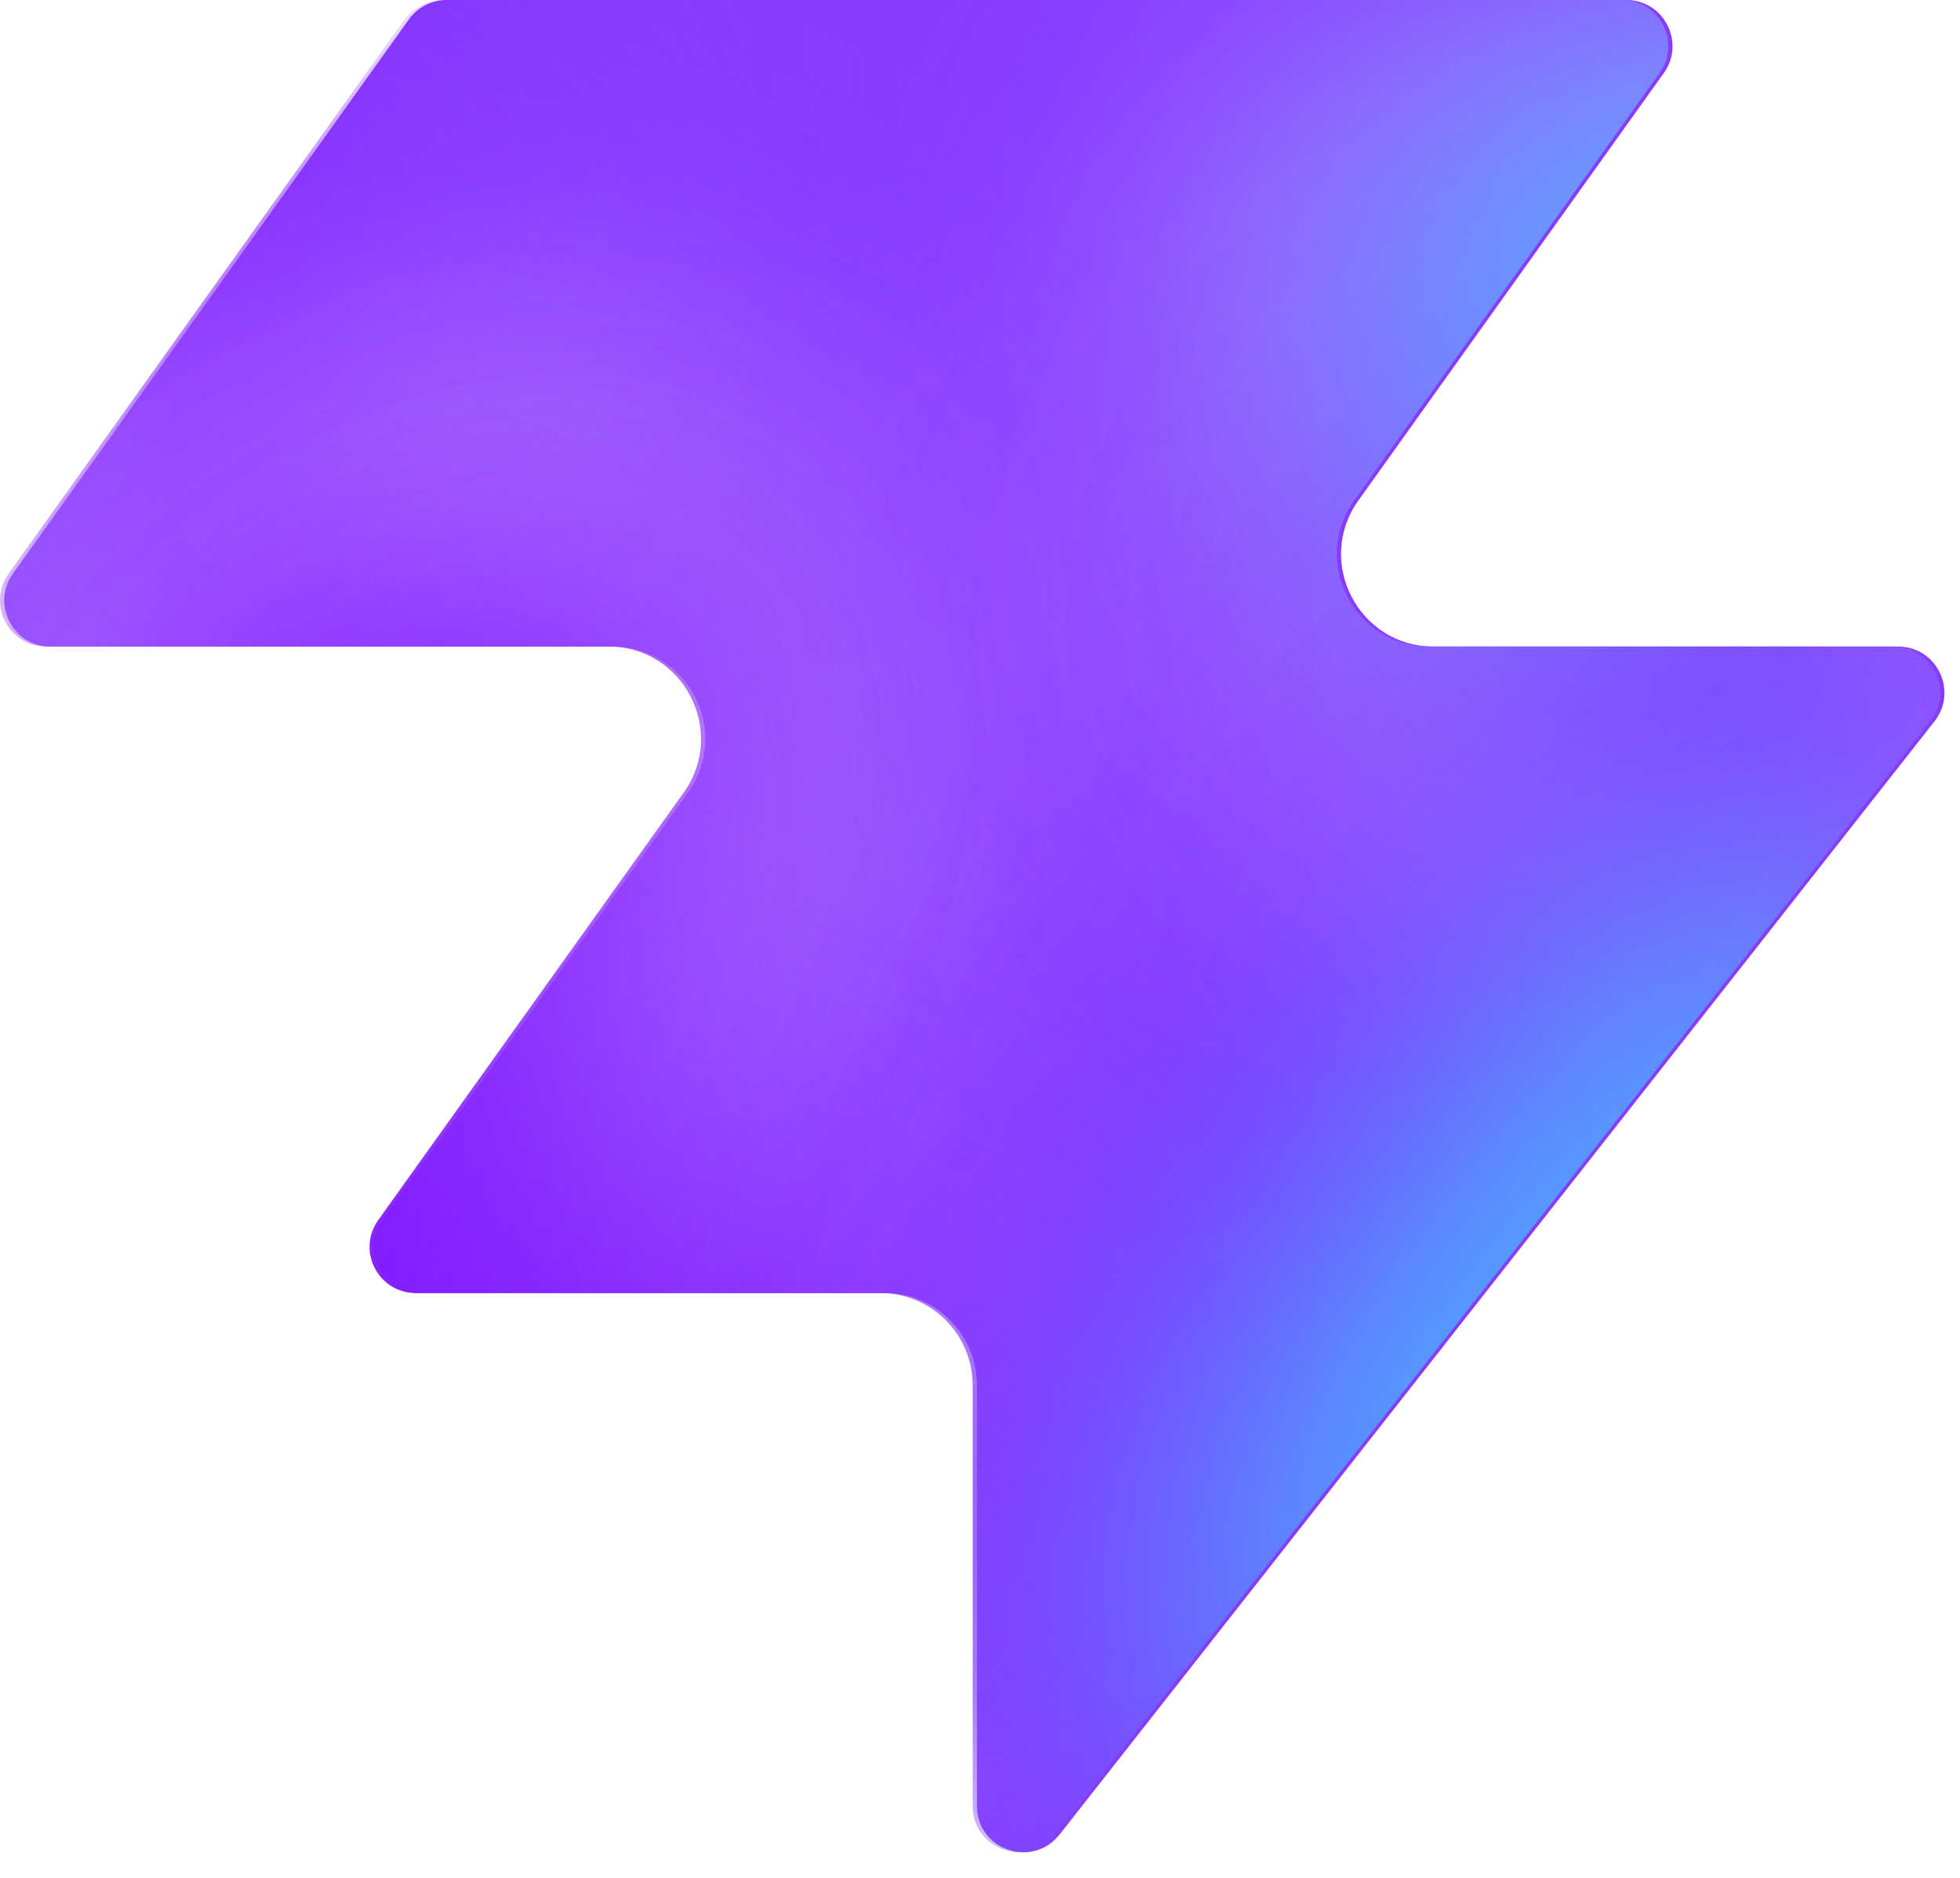
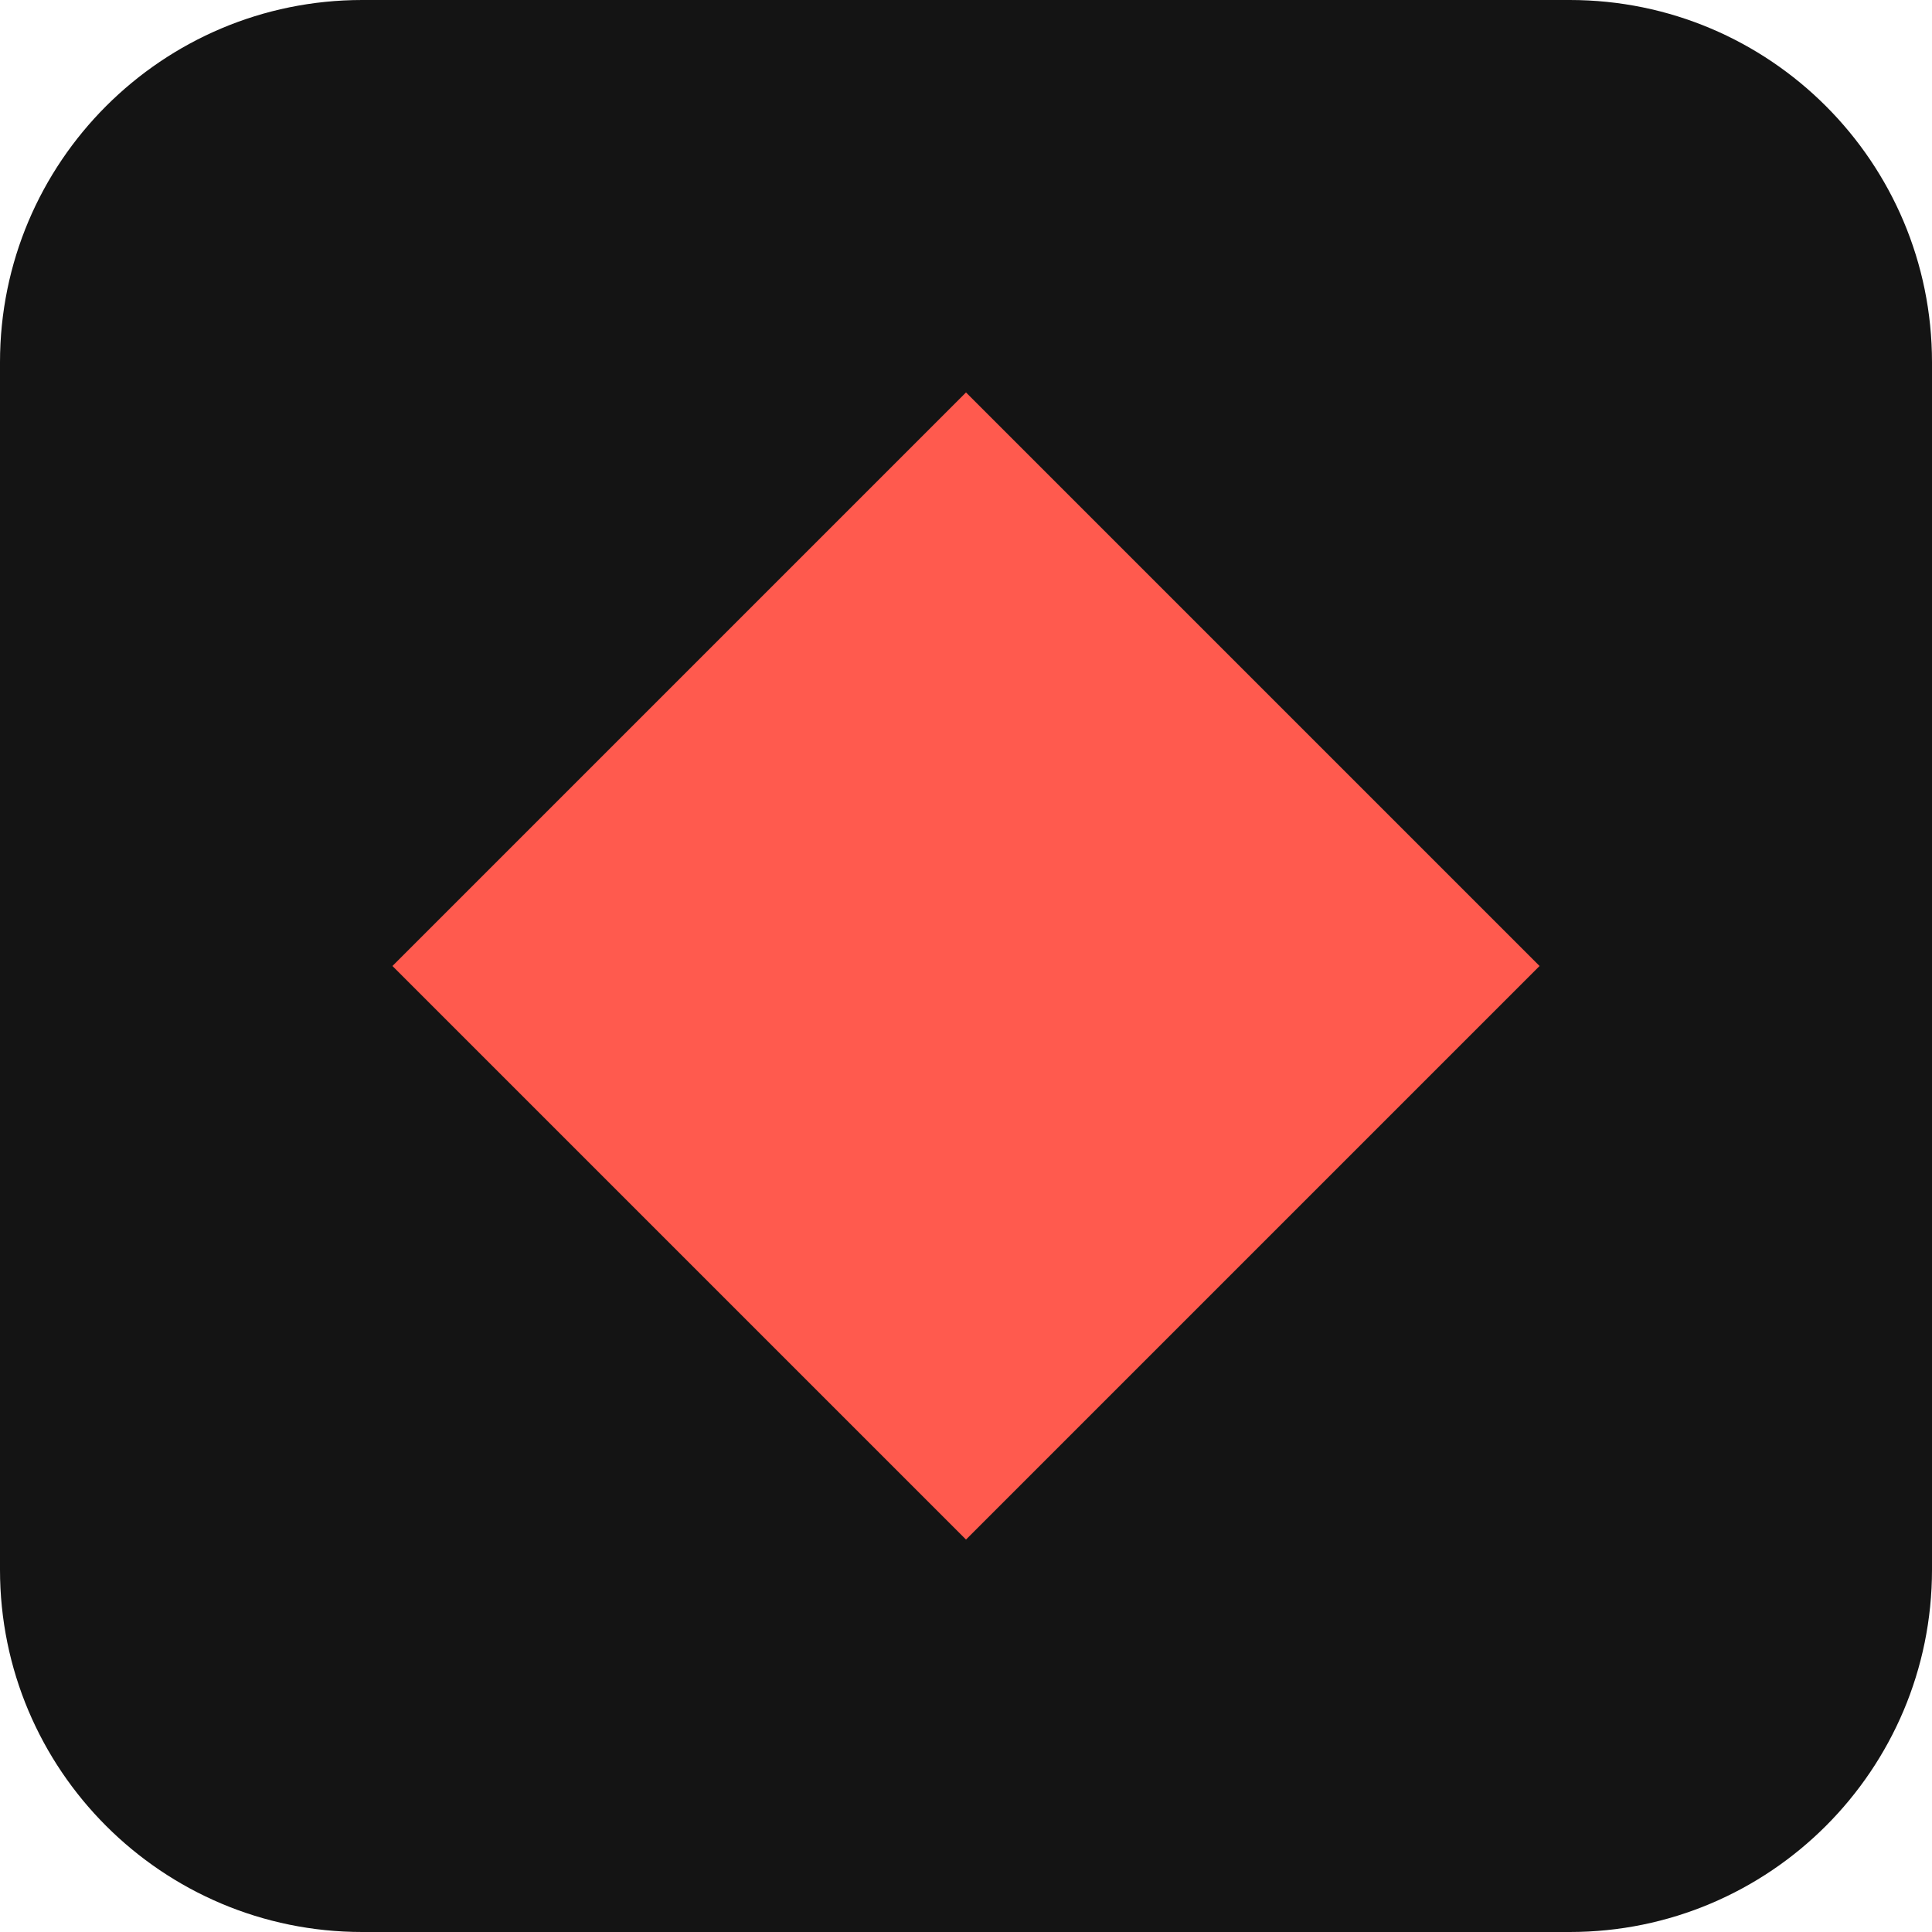
- <svg xmlns="http://www.w3.org/2000/svg" width="48" height="46" fill="none" viewBox="0 0 48 46">
-   <path fill="#863bff" d="M25.946 44.938c-.664.845-2.021.375-2.021-.698V33.937a2.26 2.26 0 0 0-2.262-2.262H10.287c-.92 0-1.456-1.04-.92-1.788l7.48-10.471c1.07-1.497 0-3.578-1.842-3.578H1.237c-.92 0-1.456-1.04-.92-1.788L10.013.474c.214-.297.556-.474.92-.474h28.894c.92 0 1.456 1.04.92 1.788l-7.48 10.471c-1.07 1.498 0 3.579 1.842 3.579h11.377c.943 0 1.473 1.088.89 1.83L25.947 44.94z" style="fill:#863bff;fill:color(display-p3 .525 .23 1);fill-opacity:1" />
-   <mask id="a" width="48" height="46" x="0" y="0" maskUnits="userSpaceOnUse" style="mask-type:alpha">
-     <path fill="#000" d="M25.842 44.938c-.664.844-2.021.375-2.021-.698V33.937a2.26 2.26 0 0 0-2.262-2.262H10.183c-.92 0-1.456-1.04-.92-1.788l7.48-10.471c1.07-1.498 0-3.579-1.842-3.579H1.133c-.92 0-1.456-1.04-.92-1.787L9.91.473c.214-.297.556-.474.92-.474h28.894c.92 0 1.456 1.04.92 1.788l-7.48 10.471c-1.07 1.498 0 3.578 1.842 3.578h11.377c.943 0 1.473 1.088.89 1.832L25.843 44.94z" style="fill:#000;fill-opacity:1" />
-   </mask>
-   <g mask="url(#a)">
-     <g filter="url(#b)">
-       <ellipse cx="5.508" cy="14.704" fill="#ede6ff" rx="5.508" ry="14.704" style="fill:#ede6ff;fill:color(display-p3 .927 .903 1);fill-opacity:1" transform="matrix(.00324 1 1 -.00324 -4.47 31.516)" />
-     </g>
-     <g filter="url(#c)">
-       <ellipse cx="10.399" cy="29.851" fill="#ede6ff" rx="10.399" ry="29.851" style="fill:#ede6ff;fill:color(display-p3 .927 .903 1);fill-opacity:1" transform="matrix(.00324 1 1 -.00324 -39.328 7.883)" />
-     </g>
-     <g filter="url(#d)">
-       <ellipse cx="5.508" cy="30.487" fill="#7e14ff" rx="5.508" ry="30.487" style="fill:#7e14ff;fill:color(display-p3 .492 .077 1);fill-opacity:1" transform="rotate(89.814 -25.913 -14.639)scale(1 -1)" />
-     </g>
-     <g filter="url(#e)">
-       <ellipse cx="5.508" cy="30.599" fill="#7e14ff" rx="5.508" ry="30.599" style="fill:#7e14ff;fill:color(display-p3 .492 .077 1);fill-opacity:1" transform="rotate(89.814 -32.644 -3.334)scale(1 -1)" />
-     </g>
-     <g filter="url(#f)">
-       <ellipse cx="5.508" cy="30.599" fill="#7e14ff" rx="5.508" ry="30.599" style="fill:#7e14ff;fill:color(display-p3 .492 .077 1);fill-opacity:1" transform="matrix(.00324 1 1 -.00324 -34.34 30.47)" />
-     </g>
-     <g filter="url(#g)">
-       <ellipse cx="14.072" cy="22.078" fill="#ede6ff" rx="14.072" ry="22.078" style="fill:#ede6ff;fill:color(display-p3 .927 .903 1);fill-opacity:1" transform="rotate(93.35 24.506 48.493)scale(-1 1)" />
-     </g>
-     <g filter="url(#h)">
-       <ellipse cx="3.47" cy="21.501" fill="#7e14ff" rx="3.47" ry="21.501" style="fill:#7e14ff;fill:color(display-p3 .492 .077 1);fill-opacity:1" transform="rotate(89.009 28.708 47.59)scale(-1 1)" />
-     </g>
-     <g filter="url(#i)">
-       <ellipse cx="3.47" cy="21.501" fill="#7e14ff" rx="3.47" ry="21.501" style="fill:#7e14ff;fill:color(display-p3 .492 .077 1);fill-opacity:1" transform="rotate(89.009 28.708 47.59)scale(-1 1)" />
-     </g>
-     <g filter="url(#j)">
-       <ellipse cx=".387" cy="8.972" fill="#7e14ff" rx="4.407" ry="29.108" style="fill:#7e14ff;fill:color(display-p3 .492 .077 1);fill-opacity:1" transform="rotate(39.51 .387 8.972)" />
-     </g>
-     <g filter="url(#k)">
-       <ellipse cx="47.523" cy="-6.092" fill="#7e14ff" rx="4.407" ry="29.108" style="fill:#7e14ff;fill:color(display-p3 .492 .077 1);fill-opacity:1" transform="rotate(37.892 47.523 -6.092)" />
-     </g>
-     <g filter="url(#l)">
-       <ellipse cx="41.412" cy="6.333" fill="#47bfff" rx="5.971" ry="9.665" style="fill:#47bfff;fill:color(display-p3 .28 .748 1);fill-opacity:1" transform="rotate(37.892 41.412 6.333)" />
-     </g>
-     <g filter="url(#m)">
-       <ellipse cx="-1.879" cy="38.332" fill="#7e14ff" rx="4.407" ry="29.108" style="fill:#7e14ff;fill:color(display-p3 .492 .077 1);fill-opacity:1" transform="rotate(37.892 -1.88 38.332)" />
-     </g>
-     <g filter="url(#n)">
-       <ellipse cx="-1.879" cy="38.332" fill="#7e14ff" rx="4.407" ry="29.108" style="fill:#7e14ff;fill:color(display-p3 .492 .077 1);fill-opacity:1" transform="rotate(37.892 -1.88 38.332)" />
-     </g>
-     <g filter="url(#o)">
-       <ellipse cx="35.651" cy="29.907" fill="#7e14ff" rx="4.407" ry="29.108" style="fill:#7e14ff;fill:color(display-p3 .492 .077 1);fill-opacity:1" transform="rotate(37.892 35.651 29.907)" />
-     </g>
-     <g filter="url(#p)">
-       <ellipse cx="38.418" cy="32.4" fill="#47bfff" rx="5.971" ry="15.297" style="fill:#47bfff;fill:color(display-p3 .28 .748 1);fill-opacity:1" transform="rotate(37.892 38.418 32.4)" />
-     </g>
-   </g>
-   <defs>
-     <filter id="b" width="60.045" height="41.654" x="-19.77" y="16.149" color-interpolation-filters="sRGB" filterUnits="userSpaceOnUse">
-       <feFlood flood-opacity="0" result="BackgroundImageFix" />
-       <feBlend in="SourceGraphic" in2="BackgroundImageFix" result="shape" />
-       <feGaussianBlur result="effect1_foregroundBlur_2002_17158" stdDeviation="7.659" />
-     </filter>
-     <filter id="c" width="90.34" height="51.437" x="-54.613" y="-7.533" color-interpolation-filters="sRGB" filterUnits="userSpaceOnUse">
-       <feFlood flood-opacity="0" result="BackgroundImageFix" />
-       <feBlend in="SourceGraphic" in2="BackgroundImageFix" result="shape" />
-       <feGaussianBlur result="effect1_foregroundBlur_2002_17158" stdDeviation="7.659" />
-     </filter>
-     <filter id="d" width="79.355" height="29.4" x="-49.64" y="2.03" color-interpolation-filters="sRGB" filterUnits="userSpaceOnUse">
-       <feFlood flood-opacity="0" result="BackgroundImageFix" />
-       <feBlend in="SourceGraphic" in2="BackgroundImageFix" result="shape" />
-       <feGaussianBlur result="effect1_foregroundBlur_2002_17158" stdDeviation="4.596" />
-     </filter>
-     <filter id="e" width="79.579" height="29.4" x="-45.045" y="20.029" color-interpolation-filters="sRGB" filterUnits="userSpaceOnUse">
-       <feFlood flood-opacity="0" result="BackgroundImageFix" />
-       <feBlend in="SourceGraphic" in2="BackgroundImageFix" result="shape" />
-       <feGaussianBlur result="effect1_foregroundBlur_2002_17158" stdDeviation="4.596" />
-     </filter>
-     <filter id="f" width="79.579" height="29.4" x="-43.513" y="21.178" color-interpolation-filters="sRGB" filterUnits="userSpaceOnUse">
-       <feFlood flood-opacity="0" result="BackgroundImageFix" />
-       <feBlend in="SourceGraphic" in2="BackgroundImageFix" result="shape" />
-       <feGaussianBlur result="effect1_foregroundBlur_2002_17158" stdDeviation="4.596" />
-     </filter>
-     <filter id="g" width="74.749" height="58.852" x="15.756" y="-17.901" color-interpolation-filters="sRGB" filterUnits="userSpaceOnUse">
-       <feFlood flood-opacity="0" result="BackgroundImageFix" />
-       <feBlend in="SourceGraphic" in2="BackgroundImageFix" result="shape" />
-       <feGaussianBlur result="effect1_foregroundBlur_2002_17158" stdDeviation="7.659" />
-     </filter>
-     <filter id="h" width="61.377" height="25.362" x="23.548" y="2.284" color-interpolation-filters="sRGB" filterUnits="userSpaceOnUse">
-       <feFlood flood-opacity="0" result="BackgroundImageFix" />
-       <feBlend in="SourceGraphic" in2="BackgroundImageFix" result="shape" />
-       <feGaussianBlur result="effect1_foregroundBlur_2002_17158" stdDeviation="4.596" />
-     </filter>
-     <filter id="i" width="61.377" height="25.362" x="23.548" y="2.284" color-interpolation-filters="sRGB" filterUnits="userSpaceOnUse">
-       <feFlood flood-opacity="0" result="BackgroundImageFix" />
-       <feBlend in="SourceGraphic" in2="BackgroundImageFix" result="shape" />
-       <feGaussianBlur result="effect1_foregroundBlur_2002_17158" stdDeviation="4.596" />
-     </filter>
-     <filter id="j" width="56.045" height="63.649" x="-27.636" y="-22.853" color-interpolation-filters="sRGB" filterUnits="userSpaceOnUse">
-       <feFlood flood-opacity="0" result="BackgroundImageFix" />
-       <feBlend in="SourceGraphic" in2="BackgroundImageFix" result="shape" />
-       <feGaussianBlur result="effect1_foregroundBlur_2002_17158" stdDeviation="4.596" />
-     </filter>
-     <filter id="k" width="54.814" height="64.646" x="20.116" y="-38.415" color-interpolation-filters="sRGB" filterUnits="userSpaceOnUse">
-       <feFlood flood-opacity="0" result="BackgroundImageFix" />
-       <feBlend in="SourceGraphic" in2="BackgroundImageFix" result="shape" />
-       <feGaussianBlur result="effect1_foregroundBlur_2002_17158" stdDeviation="4.596" />
-     </filter>
-     <filter id="l" width="33.541" height="35.313" x="24.641" y="-11.323" color-interpolation-filters="sRGB" filterUnits="userSpaceOnUse">
-       <feFlood flood-opacity="0" result="BackgroundImageFix" />
-       <feBlend in="SourceGraphic" in2="BackgroundImageFix" result="shape" />
-       <feGaussianBlur result="effect1_foregroundBlur_2002_17158" stdDeviation="4.596" />
-     </filter>
-     <filter id="m" width="54.814" height="64.646" x="-29.286" y="6.009" color-interpolation-filters="sRGB" filterUnits="userSpaceOnUse">
-       <feFlood flood-opacity="0" result="BackgroundImageFix" />
-       <feBlend in="SourceGraphic" in2="BackgroundImageFix" result="shape" />
-       <feGaussianBlur result="effect1_foregroundBlur_2002_17158" stdDeviation="4.596" />
-     </filter>
-     <filter id="n" width="54.814" height="64.646" x="-29.286" y="6.009" color-interpolation-filters="sRGB" filterUnits="userSpaceOnUse">
-       <feFlood flood-opacity="0" result="BackgroundImageFix" />
-       <feBlend in="SourceGraphic" in2="BackgroundImageFix" result="shape" />
-       <feGaussianBlur result="effect1_foregroundBlur_2002_17158" stdDeviation="4.596" />
-     </filter>
-     <filter id="o" width="54.814" height="64.646" x="8.244" y="-2.416" color-interpolation-filters="sRGB" filterUnits="userSpaceOnUse">
-       <feFlood flood-opacity="0" result="BackgroundImageFix" />
-       <feBlend in="SourceGraphic" in2="BackgroundImageFix" result="shape" />
-       <feGaussianBlur result="effect1_foregroundBlur_2002_17158" stdDeviation="4.596" />
-     </filter>
-     <filter id="p" width="39.409" height="43.623" x="18.713" y="10.588" color-interpolation-filters="sRGB" filterUnits="userSpaceOnUse">
-       <feFlood flood-opacity="0" result="BackgroundImageFix" />
-       <feBlend in="SourceGraphic" in2="BackgroundImageFix" result="shape" />
-       <feGaussianBlur result="effect1_foregroundBlur_2002_17158" stdDeviation="4.596" />
-     </filter>
-   </defs>
+ <svg xmlns="http://www.w3.org/2000/svg" viewBox="0 0 32 32" fill="none">
+   <rect width="32" height="32" rx="6" fill="#141414" />
+   <path fill="#FF5A4E" d="M16 6.5 25.5 16 16 25.5 6.5 16 16 6.5Z" />
</svg>
